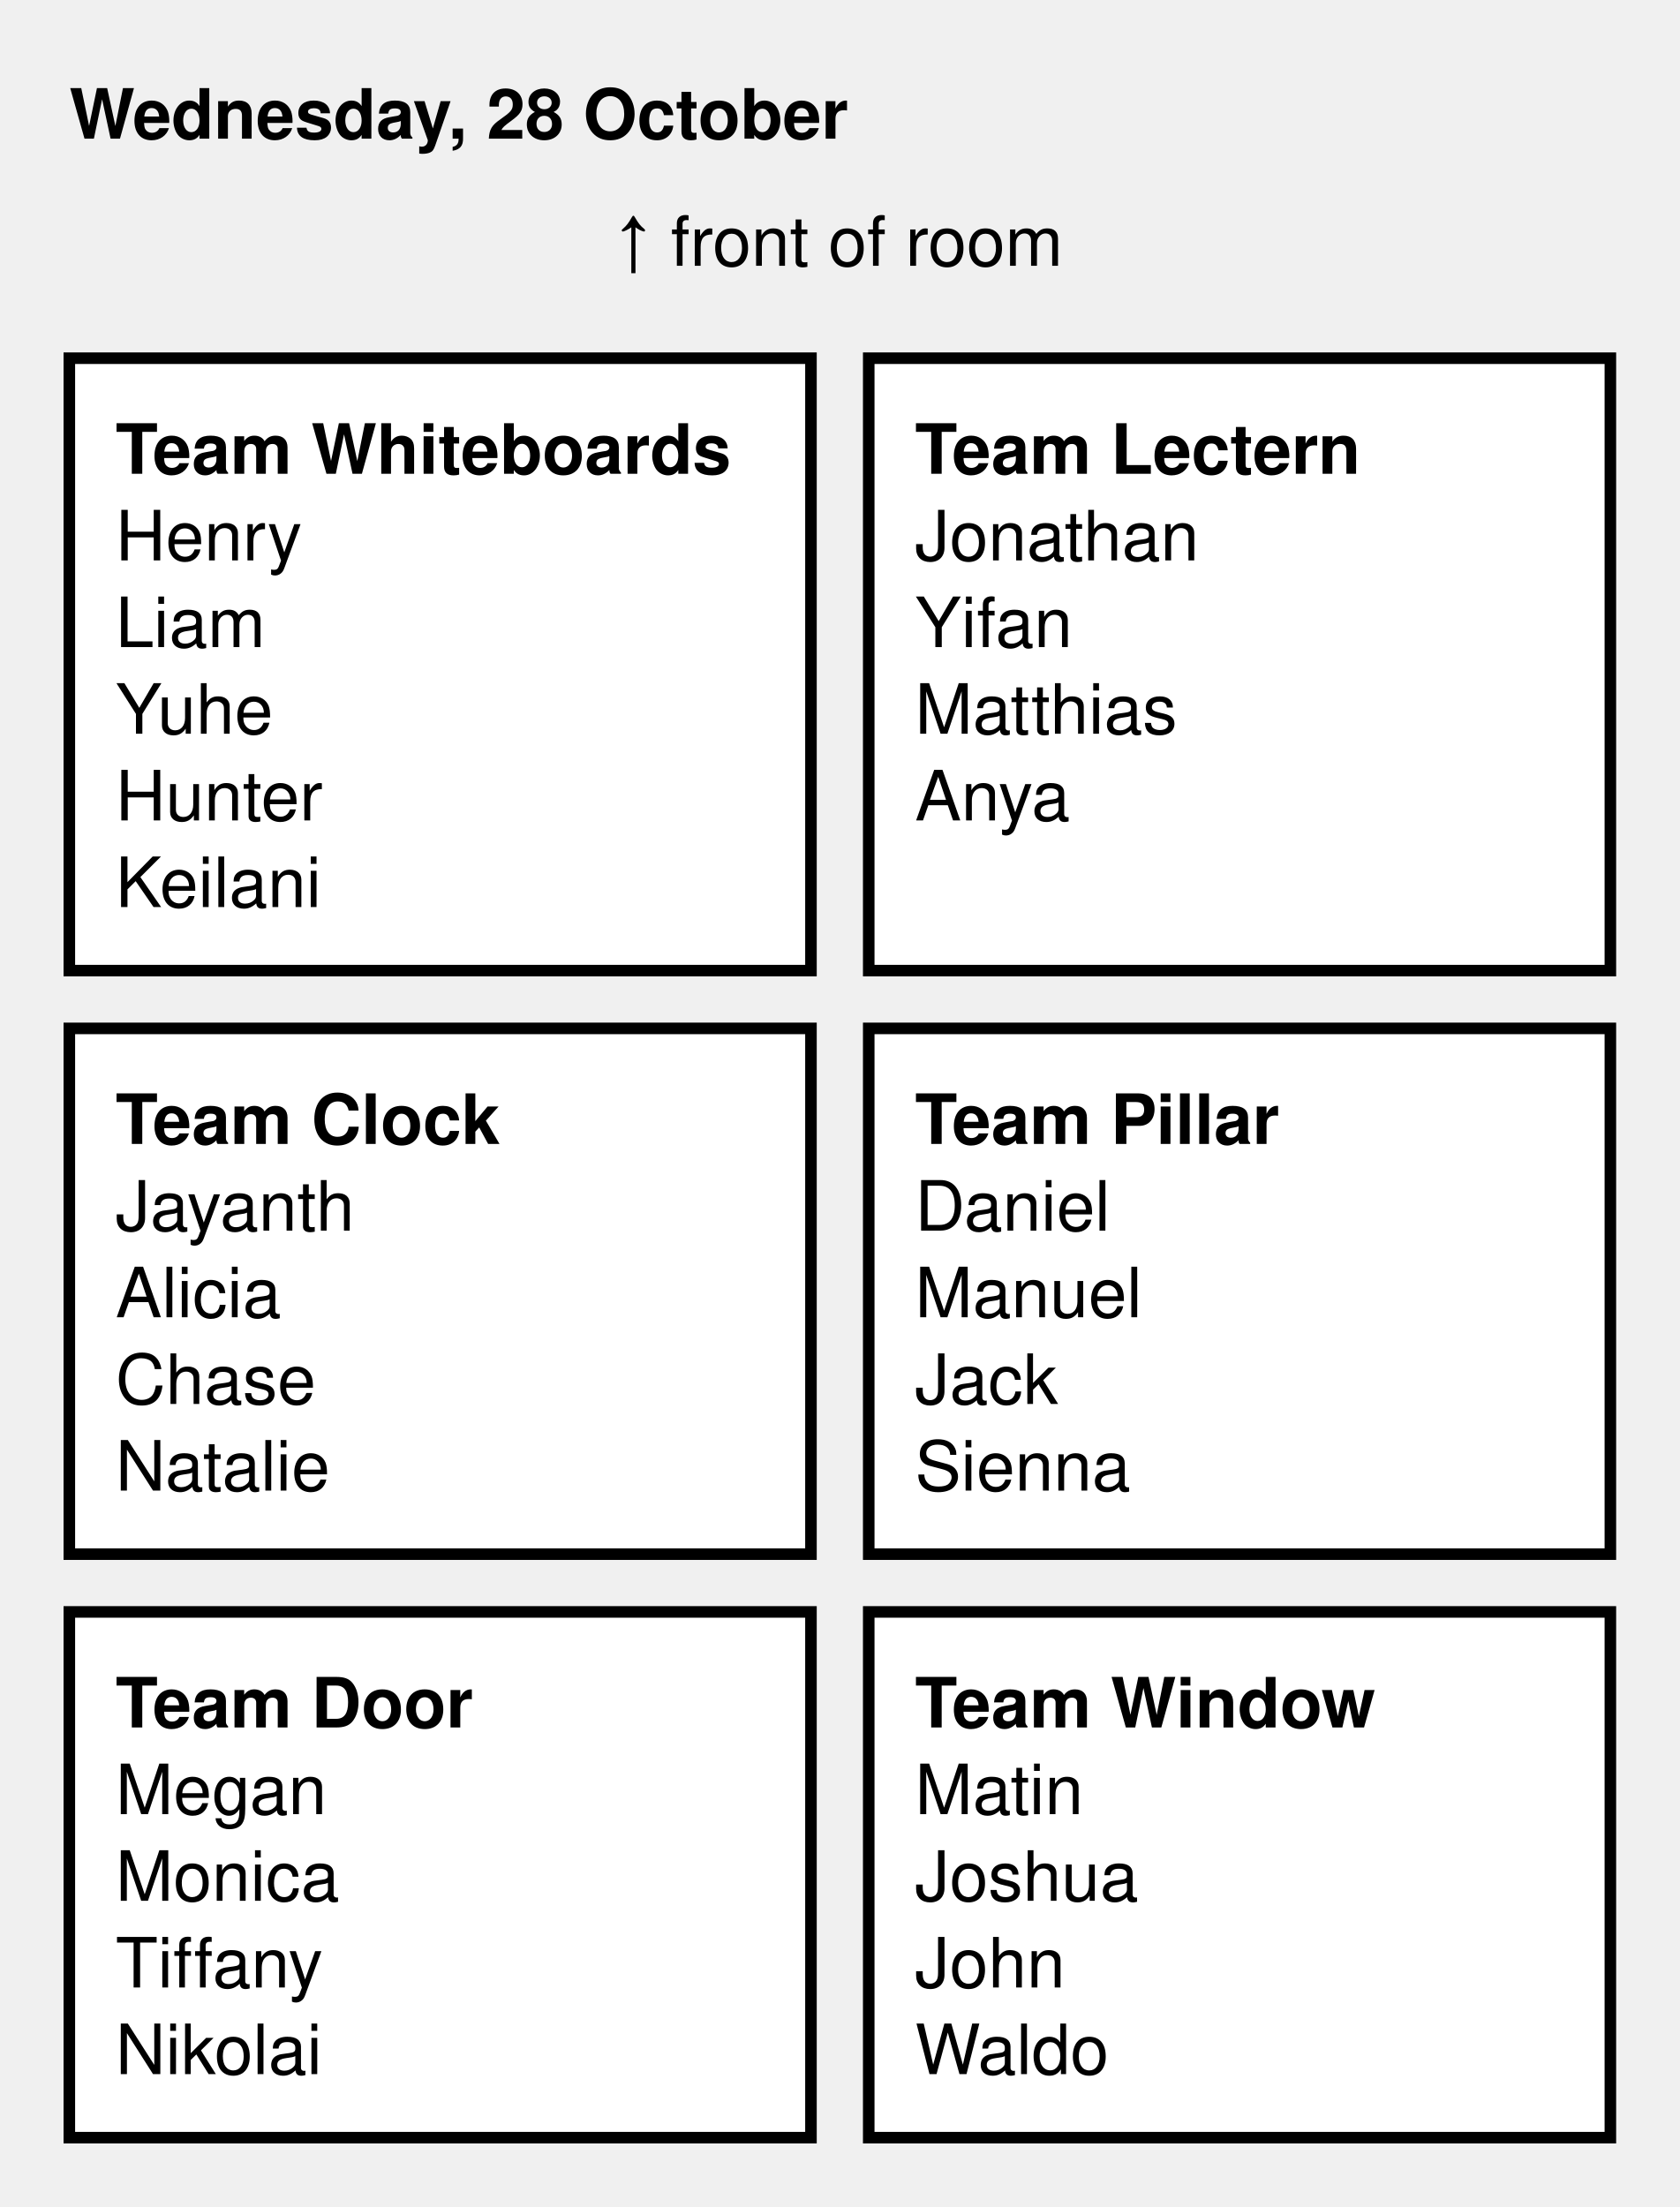
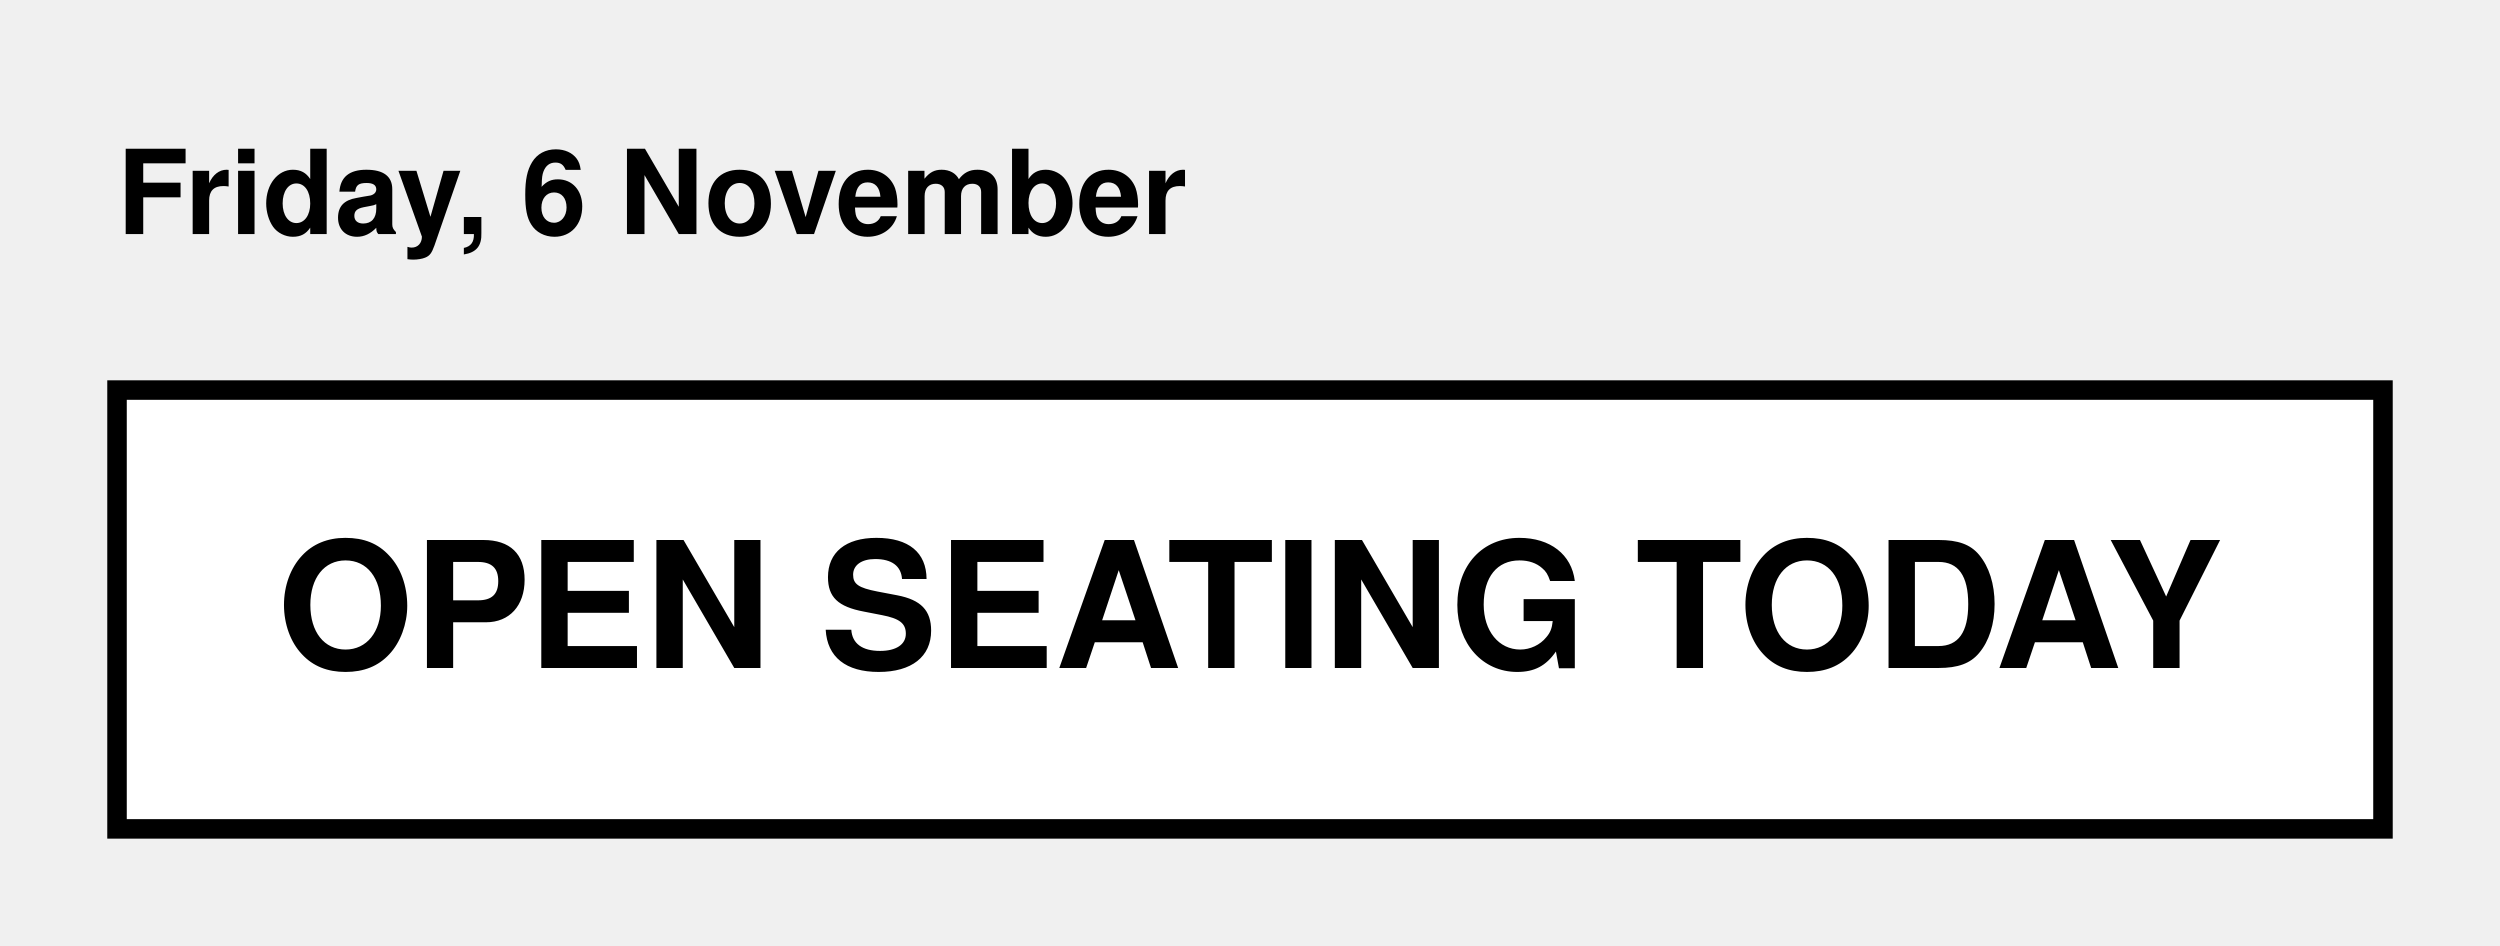
- <svg xmlns="http://www.w3.org/2000/svg" viewBox="0 0 290.726 382" role="img" aria-label="Seating chart for Wednesday, 28 October: 6 groups of 4 to 5, arranged as in the room." font-family="Helvetica, Arial, sans-serif" font-size="12" fill="#000000">
-   <text x="12" y="24" font-weight="bold">Wednesday, 28 October</text>
-   <text x="145.363" y="46" text-anchor="middle">↑ front of room</text>
-   <rect x="12" y="62" width="128.363" height="106" fill="#ffffff" stroke="#000000" stroke-width="2" />
-   <text x="20" y="82" font-weight="bold">Team Whiteboards</text>
-   <text x="20" y="97">Henry</text>
-   <text x="20" y="112">Liam</text>
-   <text x="20" y="127">Yuhe</text>
-   <text x="20" y="142">Hunter</text>
-   <text x="20" y="157">Keilani</text>
-   <rect x="150.363" y="62" width="128.363" height="106" fill="#ffffff" stroke="#000000" stroke-width="2" />
-   <text x="158.363" y="82" font-weight="bold">Team Lectern</text>
-   <text x="158.363" y="97">Jonathan</text>
-   <text x="158.363" y="112">Yifan</text>
-   <text x="158.363" y="127">Matthias</text>
-   <text x="158.363" y="142">Anya</text>
-   <rect x="12" y="178" width="128.363" height="91" fill="#ffffff" stroke="#000000" stroke-width="2" />
-   <text x="20" y="198" font-weight="bold">Team Clock</text>
-   <text x="20" y="213">Jayanth</text>
-   <text x="20" y="228">Alicia</text>
-   <text x="20" y="243">Chase</text>
-   <text x="20" y="258">Natalie</text>
-   <rect x="150.363" y="178" width="128.363" height="91" fill="#ffffff" stroke="#000000" stroke-width="2" />
-   <text x="158.363" y="198" font-weight="bold">Team Pillar</text>
-   <text x="158.363" y="213">Daniel</text>
-   <text x="158.363" y="228">Manuel</text>
-   <text x="158.363" y="243">Jack</text>
-   <text x="158.363" y="258">Sienna</text>
-   <rect x="12" y="279" width="128.363" height="91" fill="#ffffff" stroke="#000000" stroke-width="2" />
-   <text x="20" y="299" font-weight="bold">Team Door</text>
-   <text x="20" y="314">Megan</text>
-   <text x="20" y="329">Monica</text>
-   <text x="20" y="344">Tiffany</text>
-   <text x="20" y="359">Nikolai</text>
-   <rect x="150.363" y="279" width="128.363" height="91" fill="#ffffff" stroke="#000000" stroke-width="2" />
-   <text x="158.363" y="299" font-weight="bold">Team Window</text>
-   <text x="158.363" y="314">Matin</text>
-   <text x="158.363" y="329">Joshua</text>
-   <text x="158.363" y="344">John</text>
-   <text x="158.363" y="359">Waldo</text>
+ <svg xmlns="http://www.w3.org/2000/svg" viewBox="0 0 256.367 97" role="img" aria-label="OPEN SEATING TODAY, Friday, 6 November" font-family="Helvetica, Arial, sans-serif" font-size="12" fill="#000000">
+   <text x="12" y="24" font-weight="bold">Friday, 6 November</text>
+   <rect x="12" y="40" width="232.367" height="45" fill="#ffffff" stroke="#000000" stroke-width="2" />
+   <text x="128.184" y="68.5" font-size="18" font-weight="bold" text-anchor="middle">OPEN SEATING TODAY</text>
</svg>
